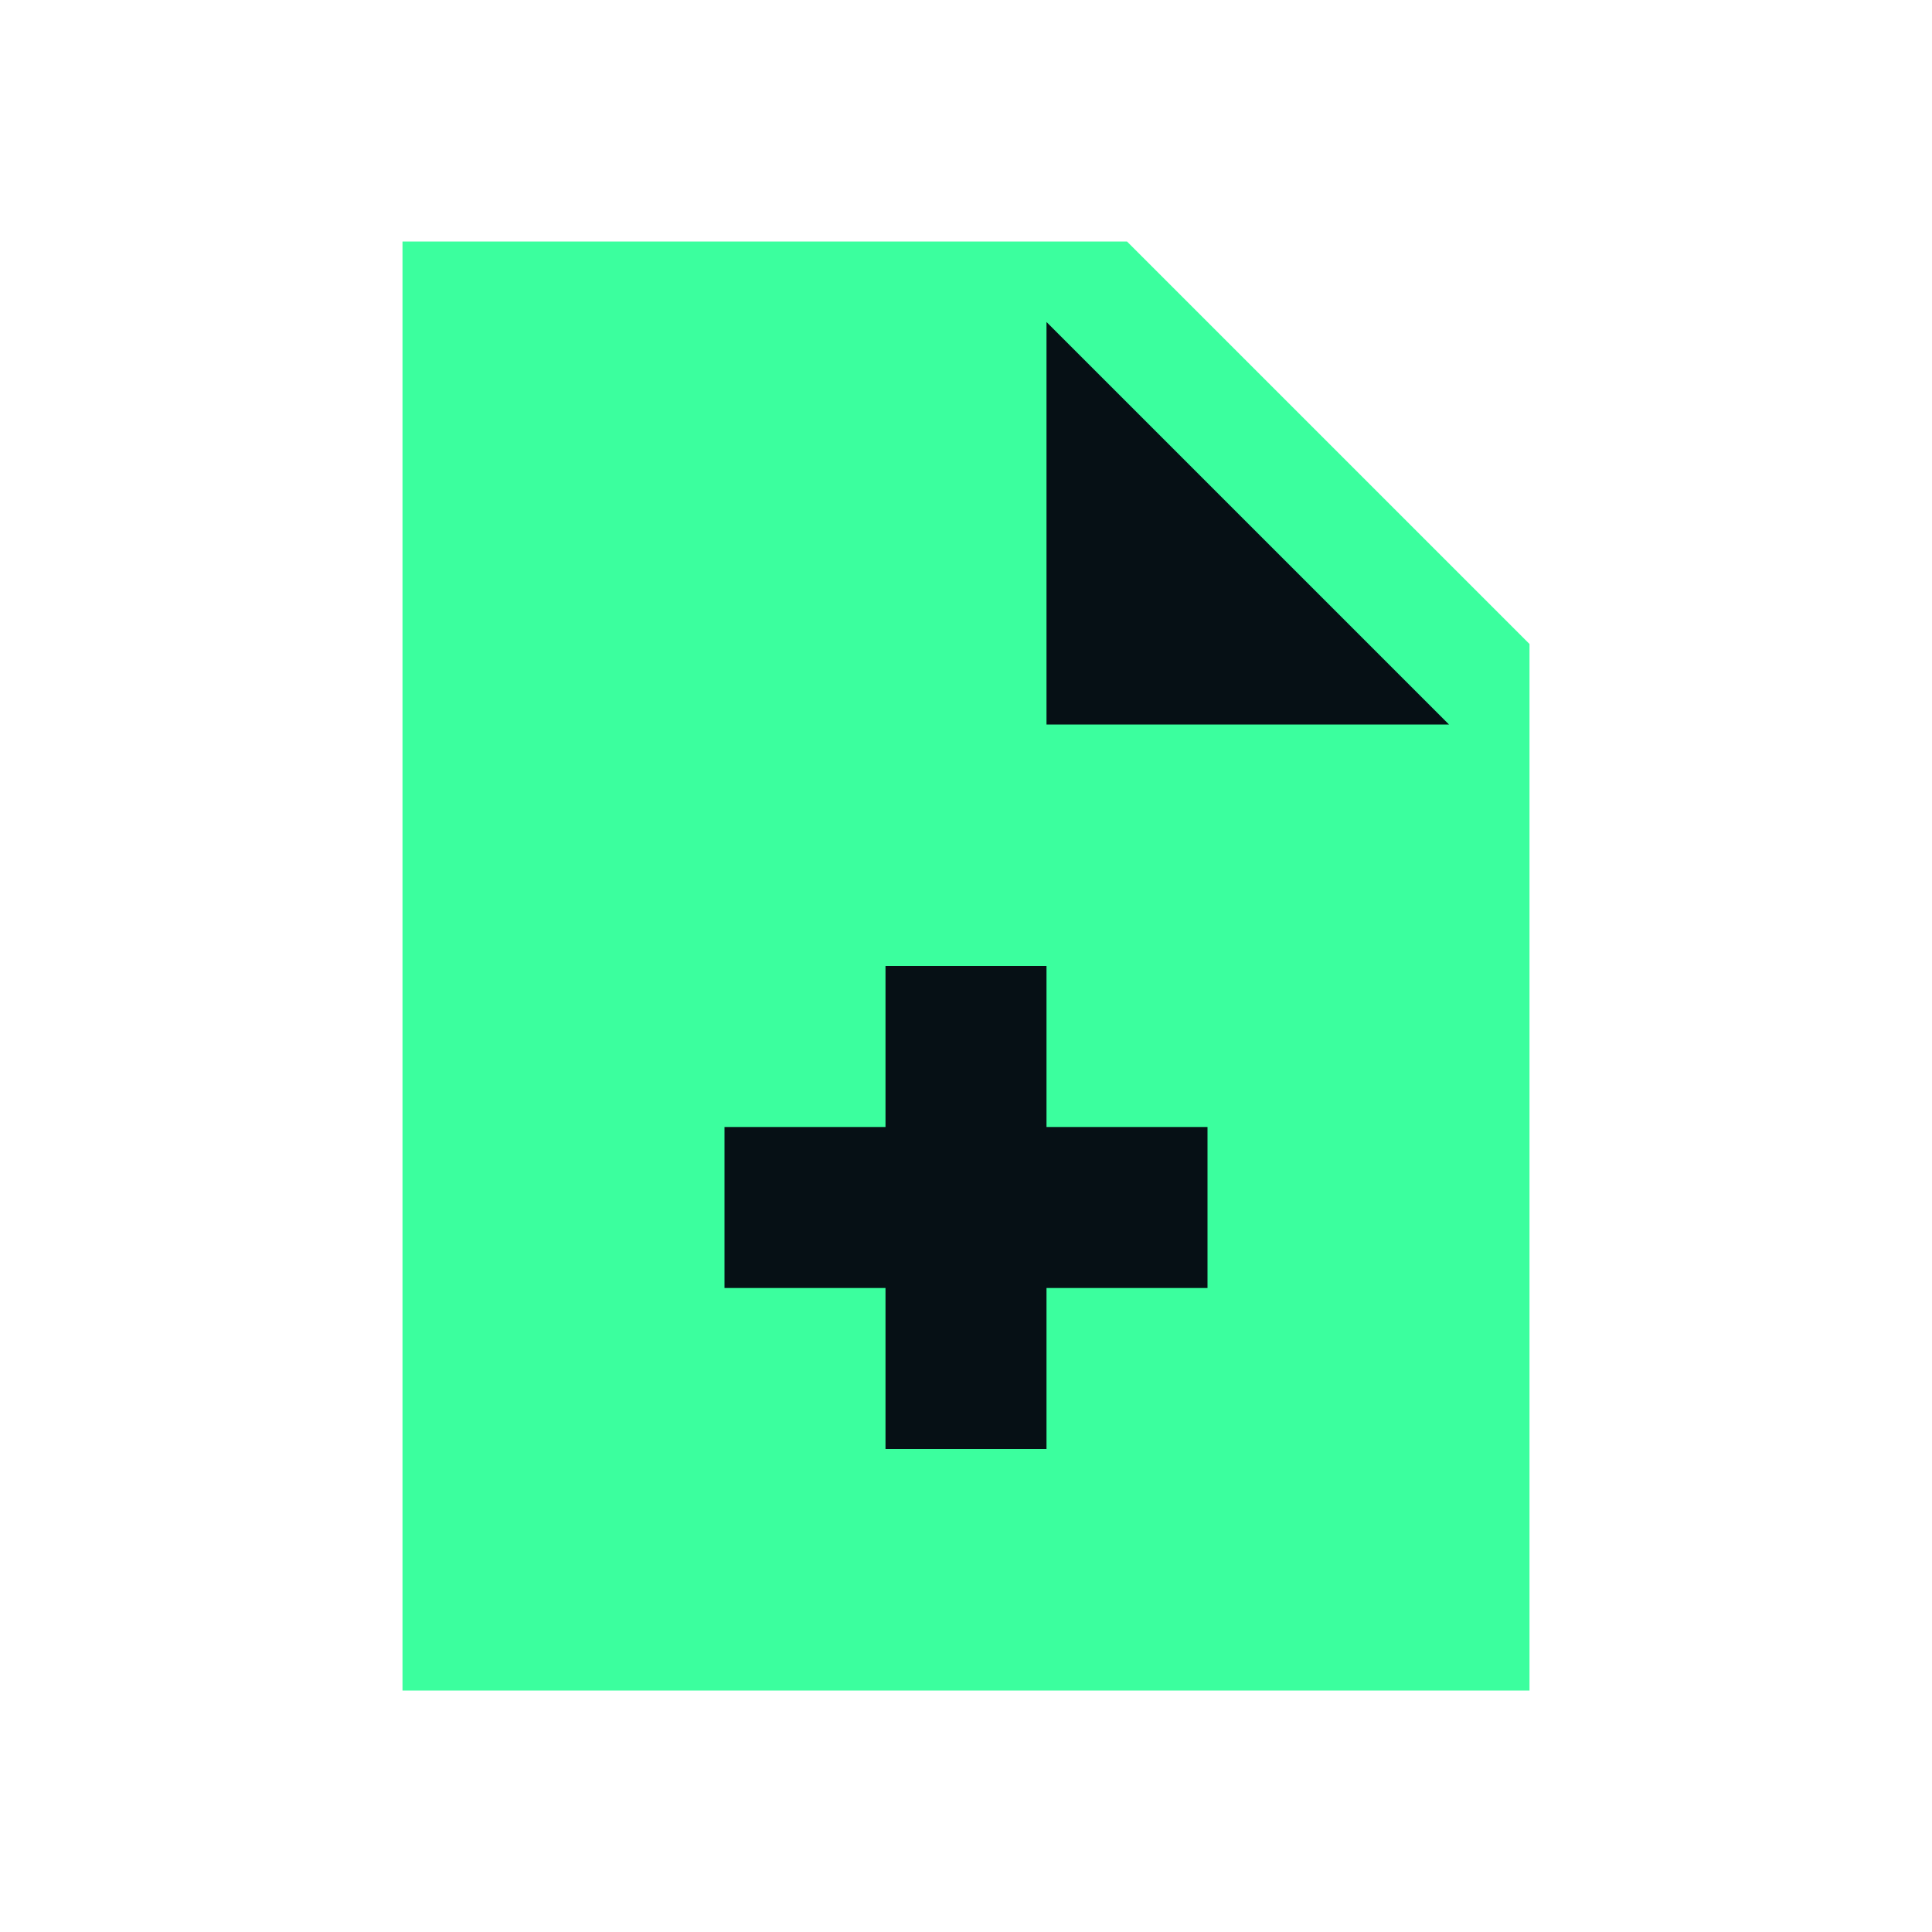
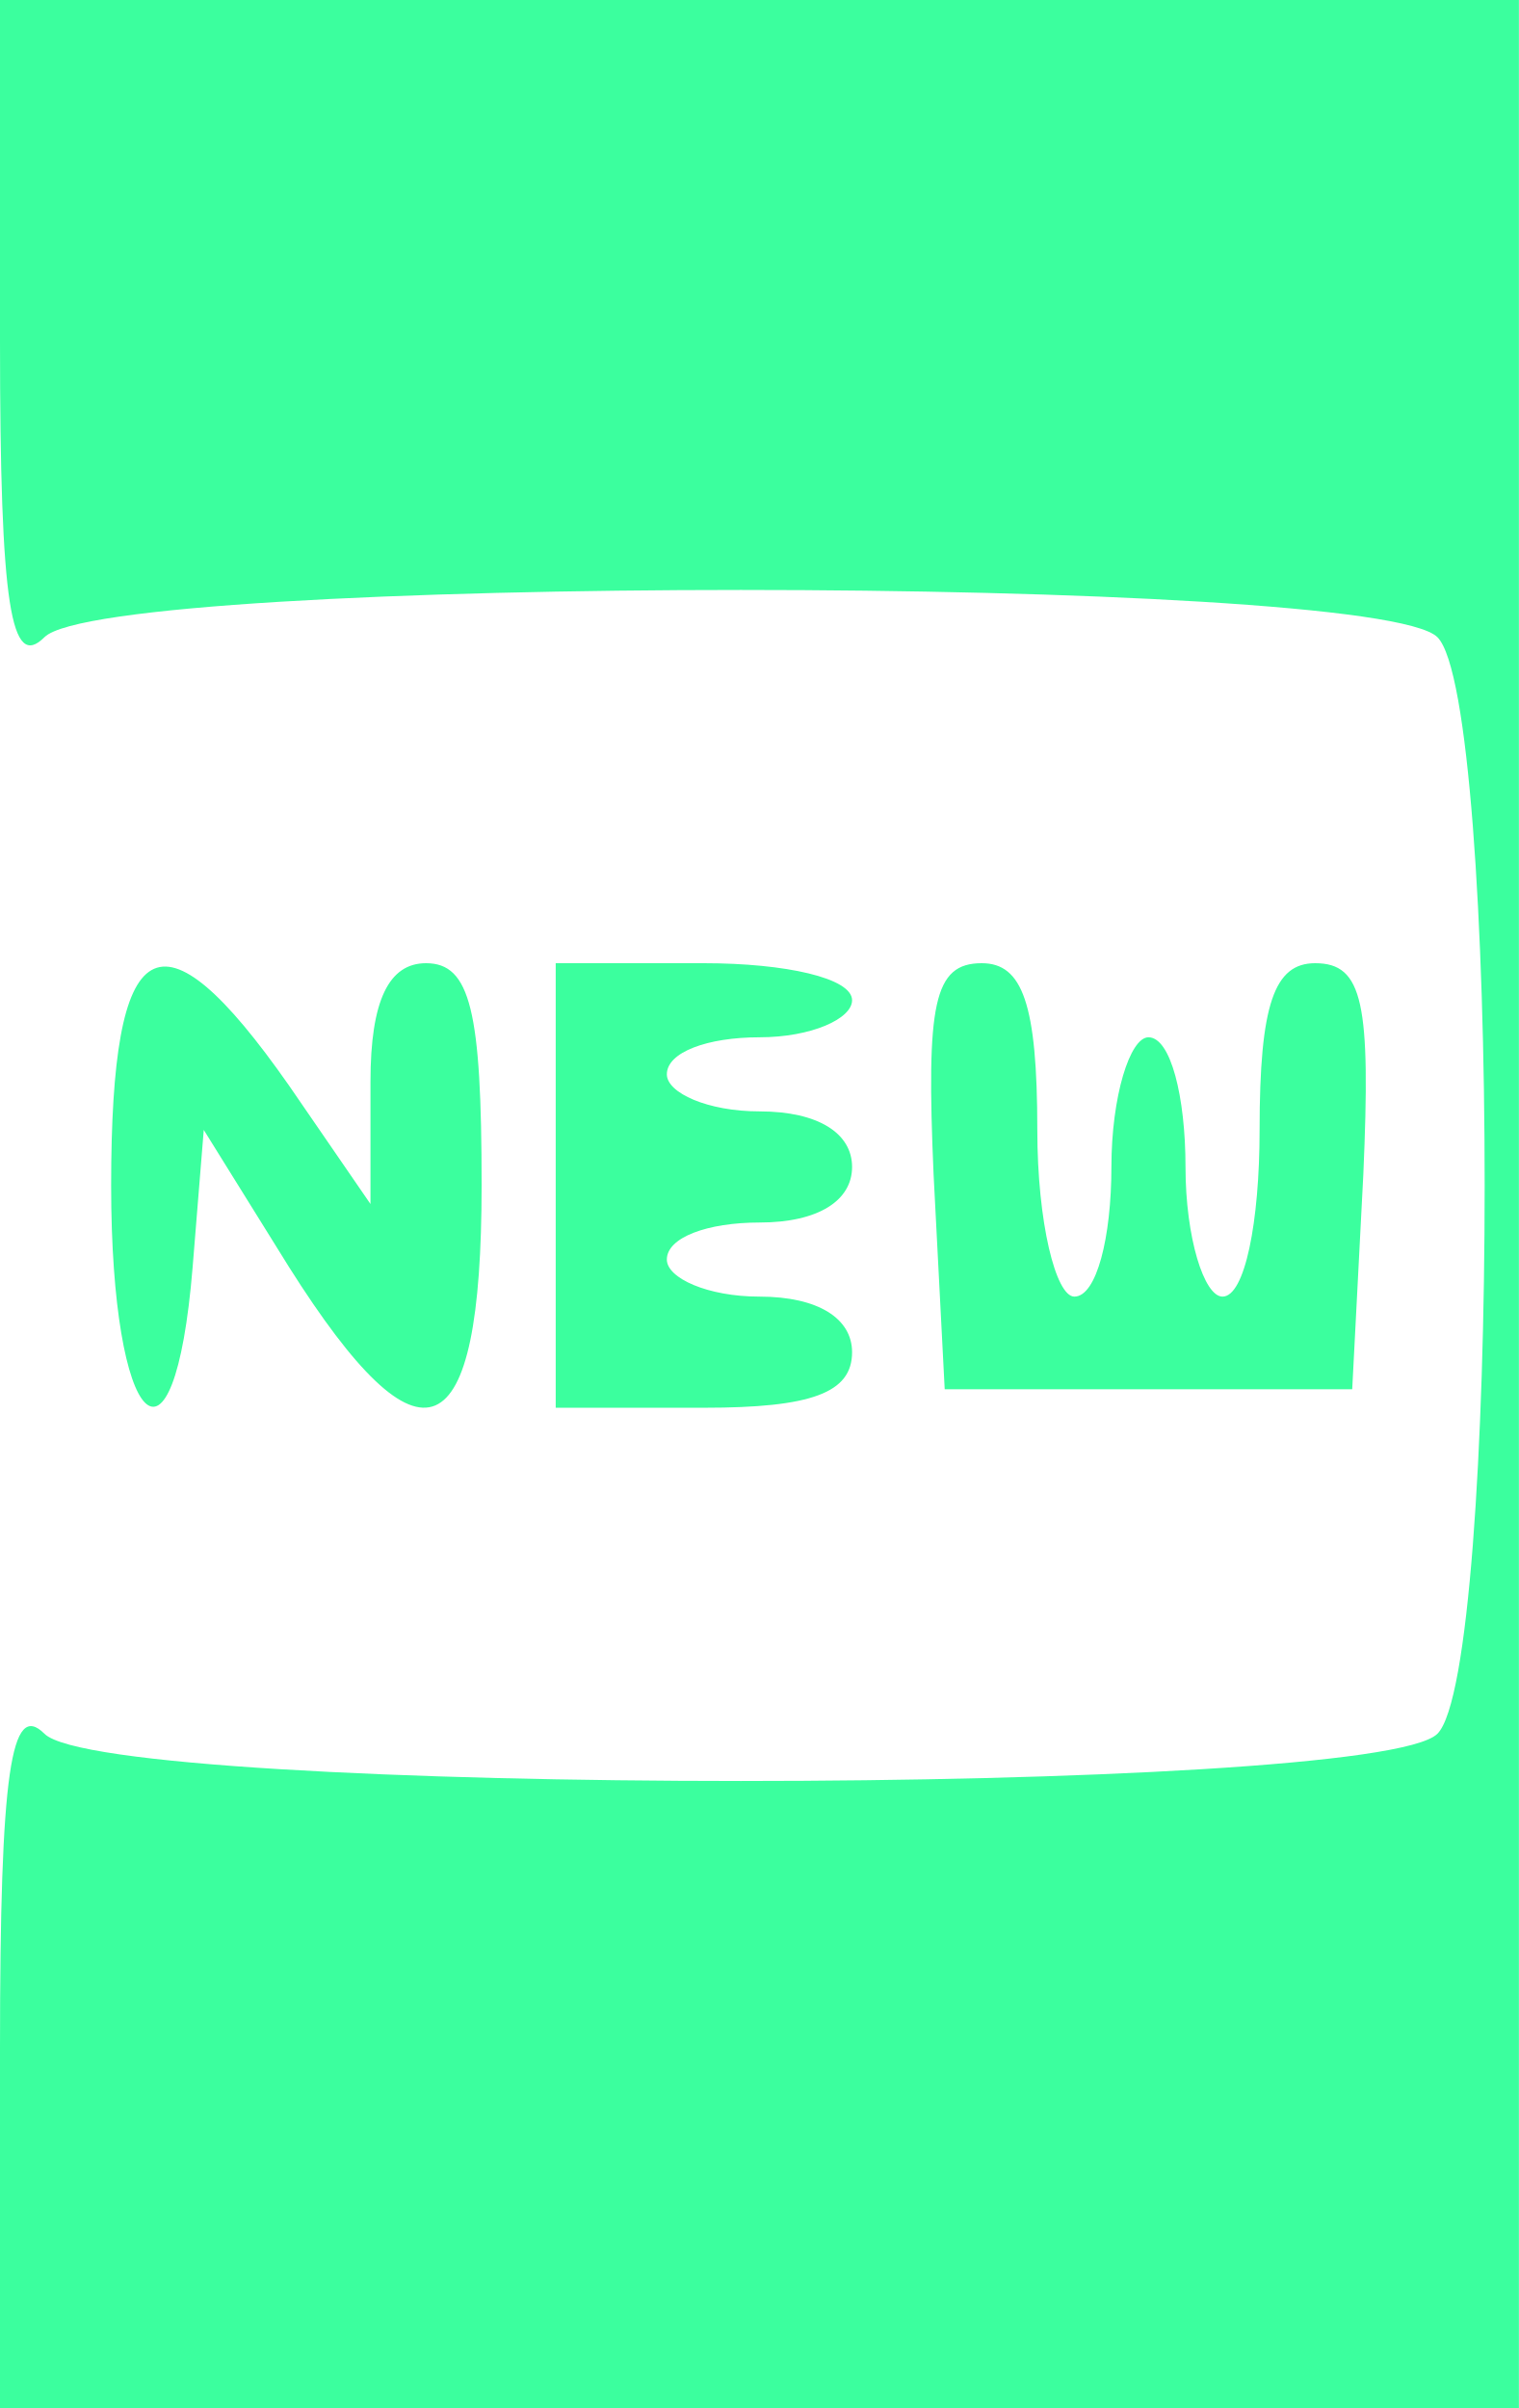
- <svg xmlns="http://www.w3.org/2000/svg" viewBox="0 0 24 24" fill="#3bff9e">
-   <path d="M5 3h9l5 5v13H5z" />
-   <path fill="#061015" d="M13 4v5h5z" />
-   <path d="M11 12h2v6h-2zm-2 2h6v2H9z" fill="#061015" />
+ <svg xmlns="http://www.w3.org/2000/svg" viewBox="0 0 41 65" preserveAspectRatio="xMidYMid meet">
+   <g transform="translate(0,65) scale(0.1,-0.1)" fill="#3bff9e">
+     <path d="M0 558 c0 -72 3 -89 12 -80 17 17 359 17 376 0 17 -17 17 -279 0 -296 -17 -17 -359 -17 -376 0 -9 9 -12 -10 -12 -85 l0 -97 205 0 205 0 0 325 0 325 -205 0 -205 0 0 -92z M30 330 c0 -66 17 -83 22 -22 l3 37 23 -37 c36 -57 52 -50 52 22 0 47 -3 60 -15 60 -10 0 -15 -10 -15 -32 l0 -33 -22 32 c-35 50 -48 42 -48 -27z M150 330 l0 -60 40 0 c29 0 40 4 40 15 0 9 -9 15 -25 15 -14 0 -25 5 -25 10 0 6 11 10 25 10 16 0 25 6 25 15 0 9 -9 15 -25 15 -14 0 -25 5 -25 10 0 6 11 10 25 10 14 0 25 5 25 10 0 6 -18 10 -40 10 l-40 0 0 -60z M252 333 l3 -58 55 0 55 0 3 58 c2 46 0 57 -13 57 -11 0 -15 -11 -15 -45 0 -25 -4 -45 -10 -45 -5 0 -10 16 -10 35 0 19 -4 35 -10 35 -5 0 -10 -16 -10 -35 0 -19 -4 -35 -10 -35 -5 0 -10 20 -10 45 0 34 -4 45 -15 45 -13 0 -15 -11 -13 -57z" />
+   </g>
</svg>
